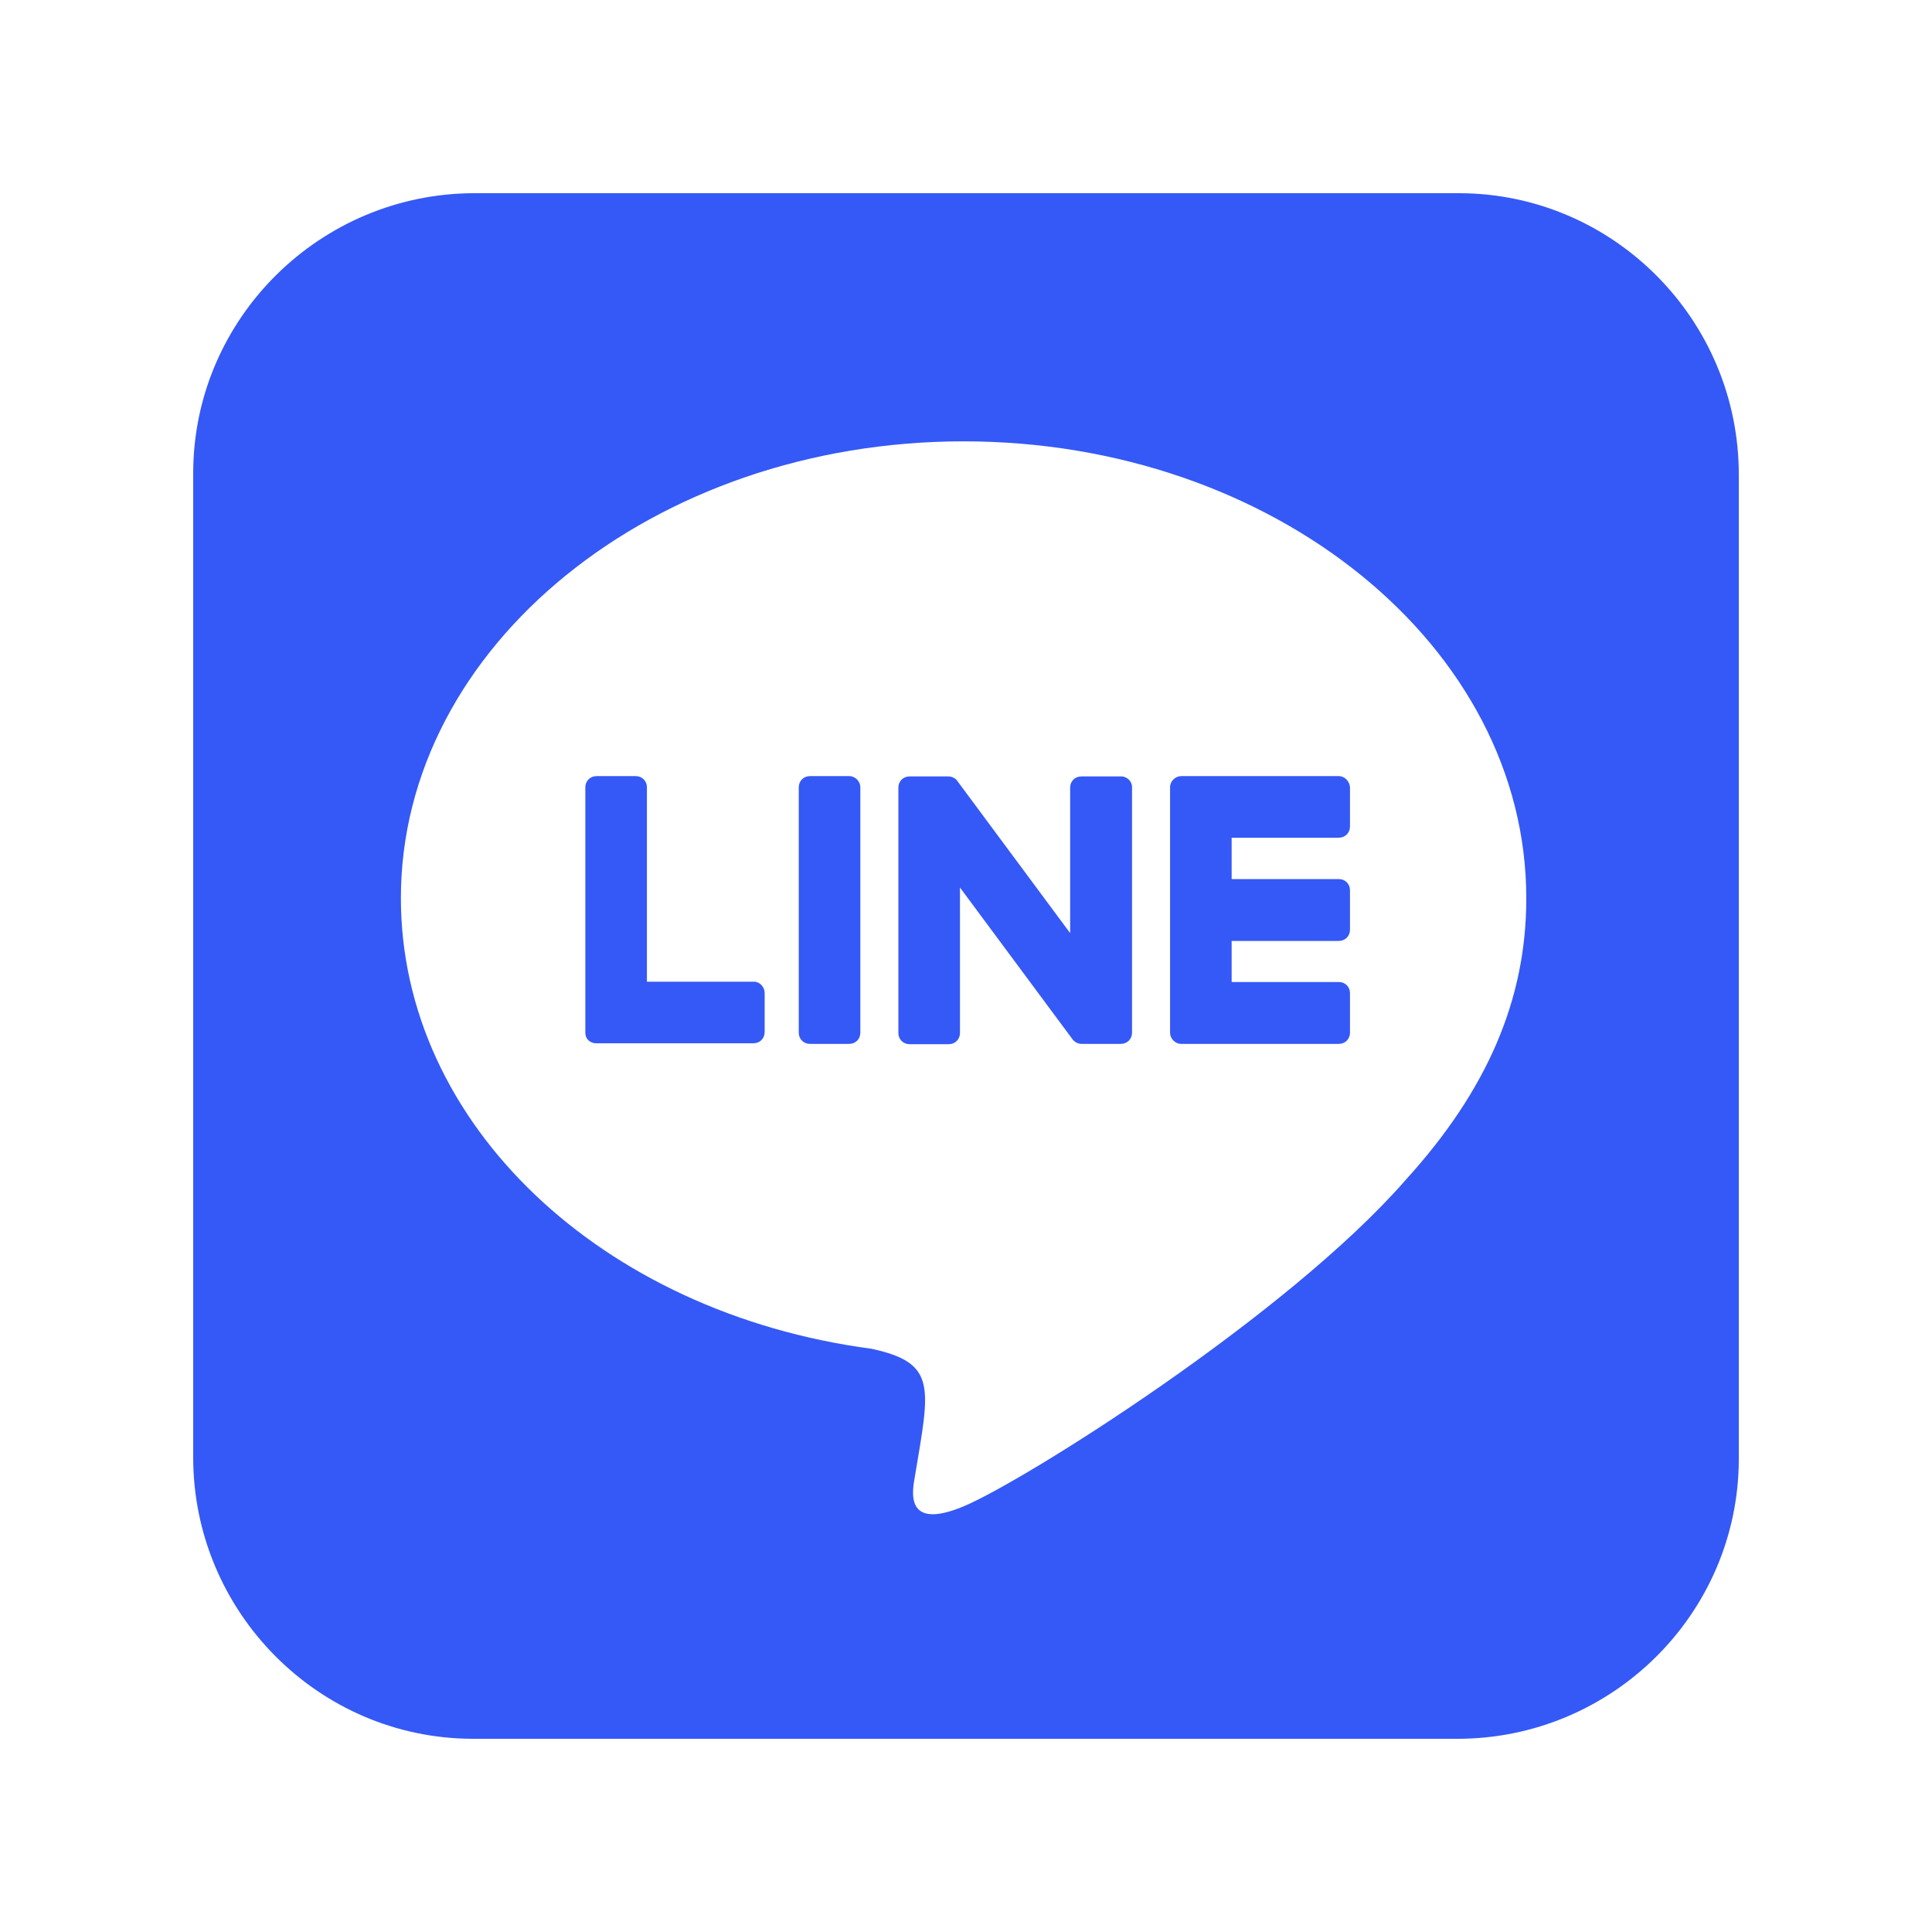
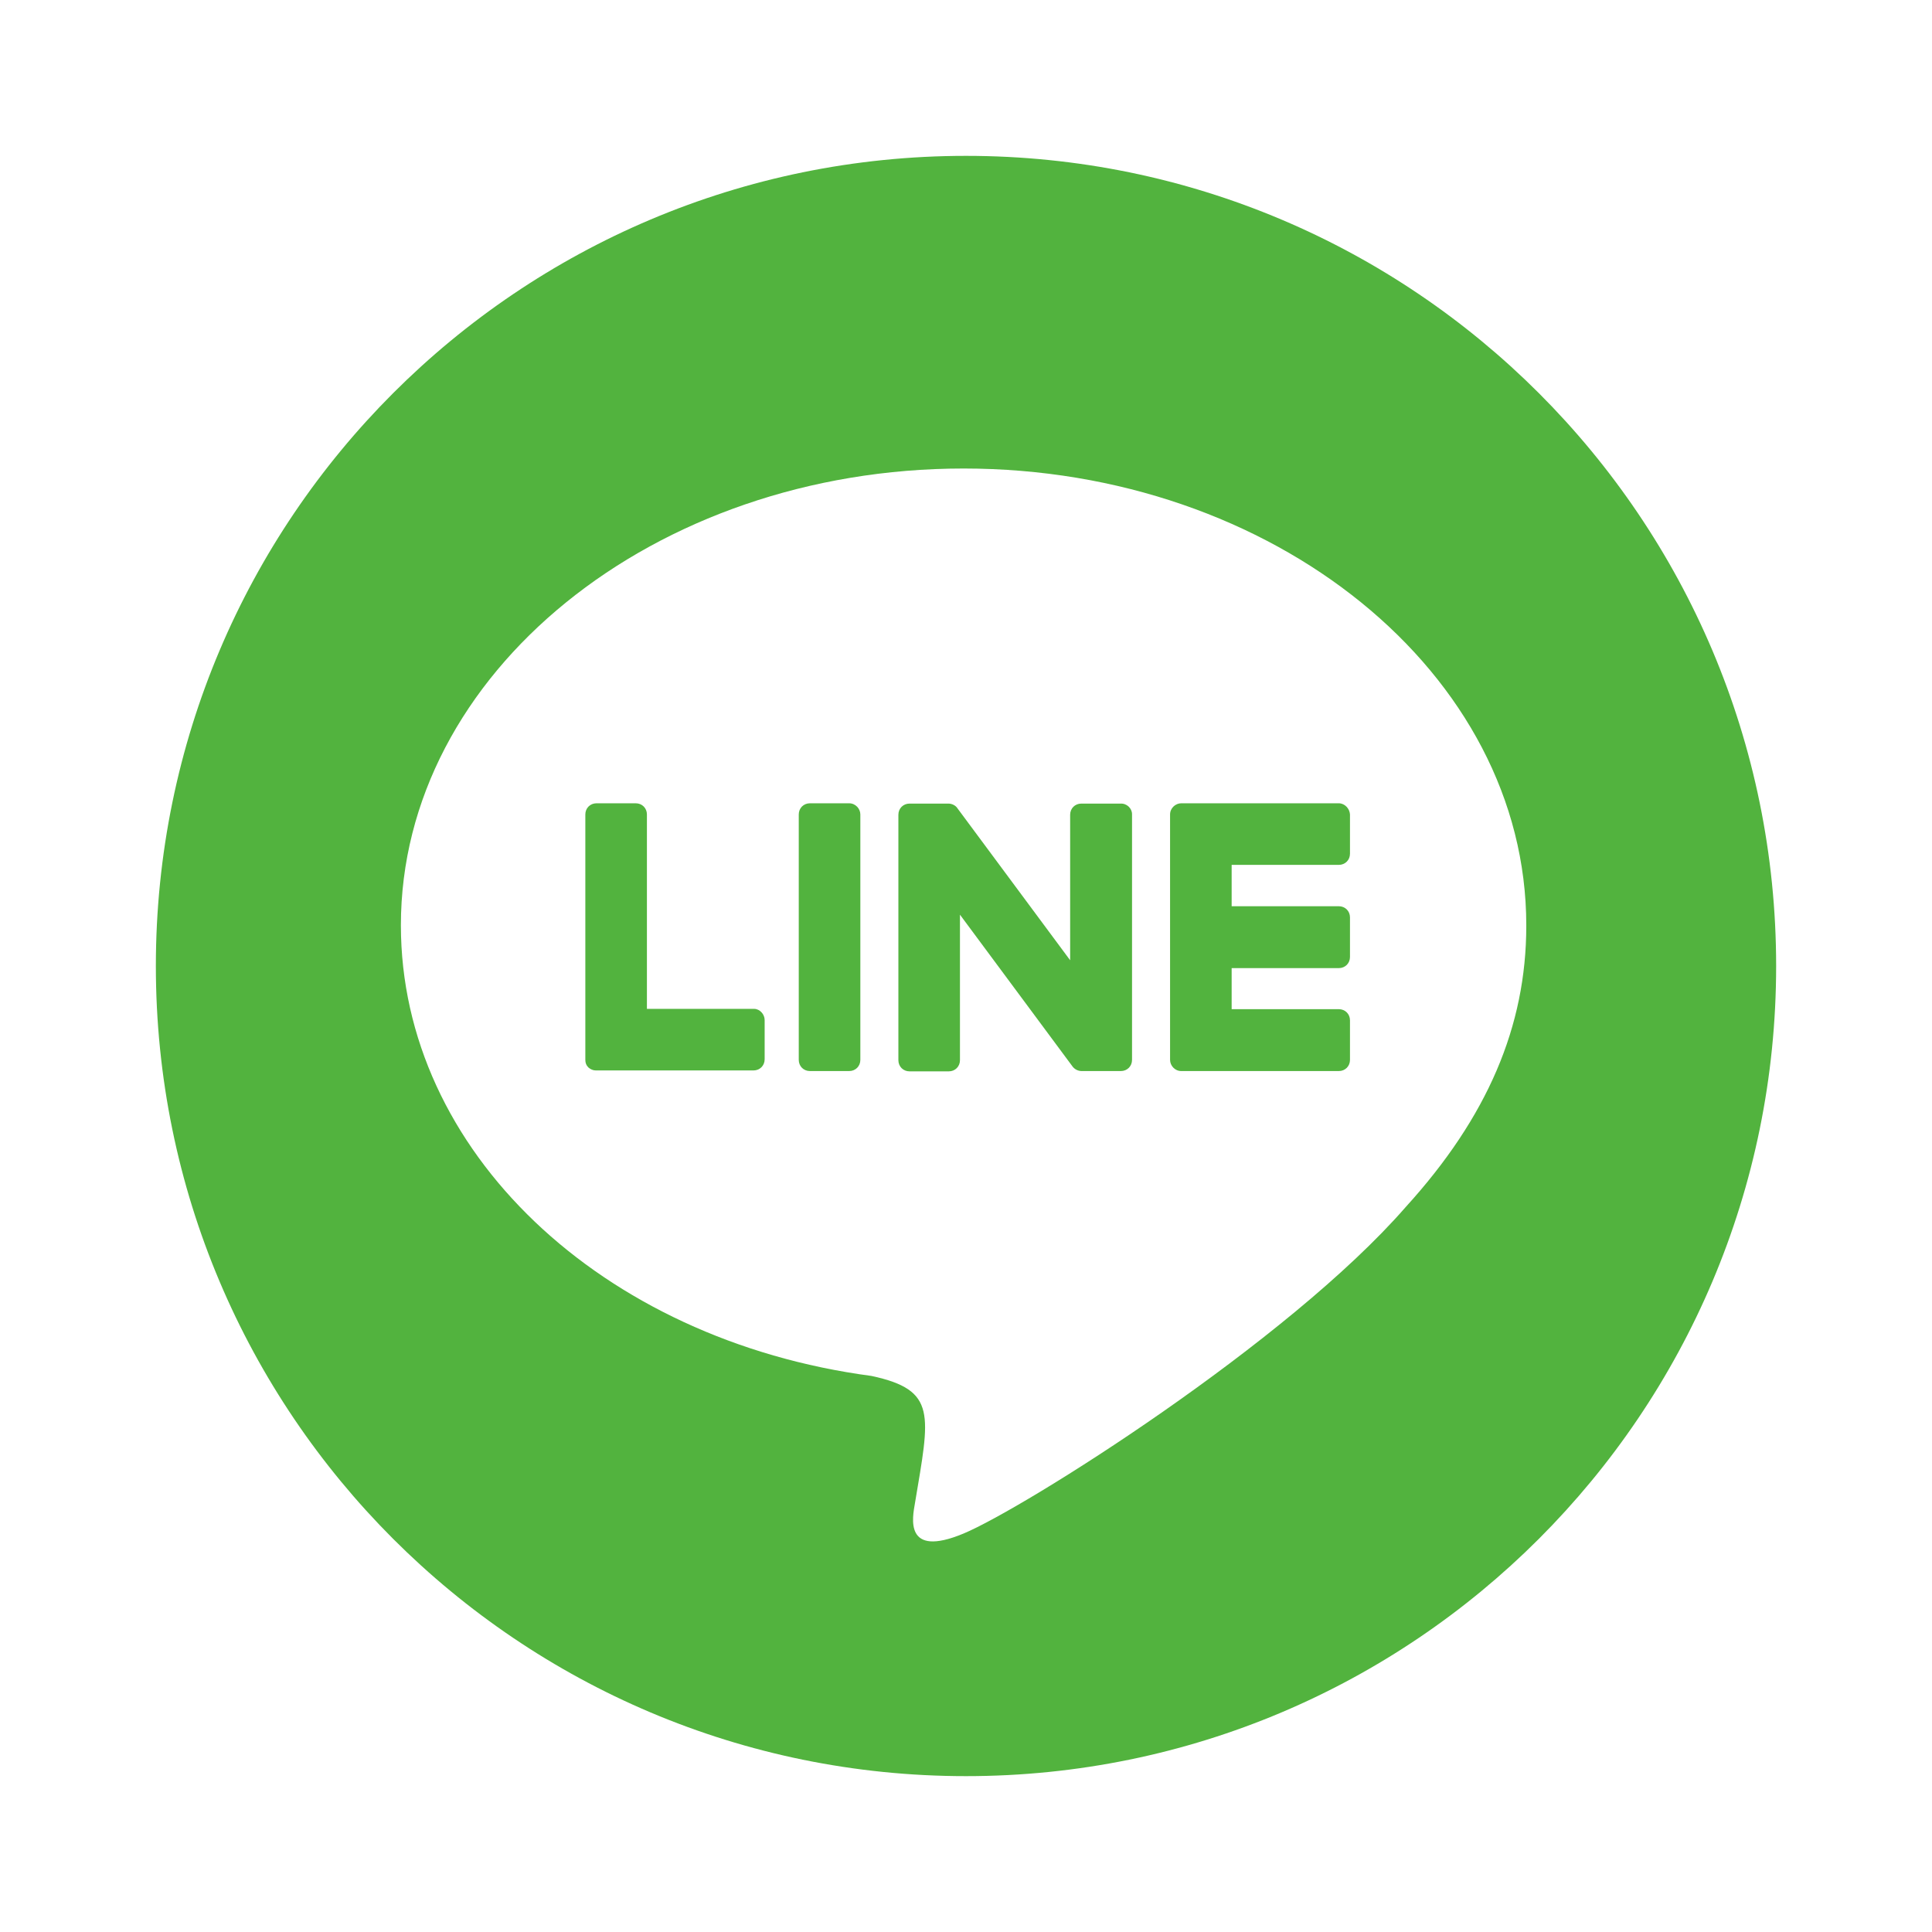
- <svg xmlns="http://www.w3.org/2000/svg" id="_圖層_1" data-name="圖層_1" version="1.1" viewBox="0 0 640 640">
+ <svg xmlns="http://www.w3.org/2000/svg" id="_圖層_1" version="1.1" viewBox="0 0 640 640">
  <defs>
    <style>
      .st0 {
-         fill: #3559f6;
+         fill: #52b33e;
      }
    </style>
  </defs>
-   <path class="st0" d="M375,260.8v81.3c0,2.1-1.6,3.7-3.7,3.7h-13c-1.3,0-2.4-.7-3-1.5l-37.3-50.3v48.2c0,2.1-1.6,3.7-3.7,3.7h-13c-2.1,0-3.7-1.6-3.7-3.7v-81.3c0-2.1,1.6-3.7,3.7-3.7h12.9c1.1,0,2.4.6,3,1.6l37.3,50.3v-48.2c0-2.1,1.6-3.7,3.7-3.7h13c2.1-.1,3.8,1.6,3.8,3.5v.1ZM281.3,257.1h-13c-2.1,0-3.7,1.6-3.7,3.7v81.3c0,2.1,1.6,3.7,3.7,3.7h13c2.1,0,3.7-1.6,3.7-3.7v-81.3c0-1.9-1.6-3.7-3.7-3.7ZM249.9,325.2h-35.6v-64.4c0-2.1-1.6-3.7-3.7-3.7h-13c-2.1,0-3.7,1.6-3.7,3.7v81.3c0,1,.3,1.8,1,2.5.7.6,1.5,1,2.5,1h52.2c2.1,0,3.7-1.6,3.7-3.7v-13c0-1.9-1.6-3.7-3.5-3.7h.1ZM443.6,257.1h-52.3c-1.9,0-3.7,1.6-3.7,3.7v81.3c0,1.9,1.6,3.7,3.7,3.7h52.2c2.1,0,3.7-1.6,3.7-3.7v-13.1c0-2.1-1.6-3.7-3.7-3.7h-35.5v-13.6h35.5c2.1,0,3.7-1.6,3.7-3.7v-13.1c0-2.1-1.6-3.7-3.7-3.7h-35.5v-13.7h35.5c2.1,0,3.7-1.6,3.7-3.7v-13c-.1-1.9-1.7-3.7-3.7-3.7h.1ZM576,157.4v326c-.1,51.2-42.1,92.7-93.4,92.6H156.6c-51.2-.1-92.7-42.2-92.6-93.4V156.6c.1-51.2,42.2-92.7,93.4-92.6h326c51.2.1,92.7,42.1,92.6,93.4ZM505.6,297.5c0-83.4-83.7-151.3-186.4-151.3s-186.4,67.9-186.4,151.3c0,74.7,66.3,137.4,155.9,149.3,21.8,4.7,19.3,12.7,14.4,42.1-.8,4.7-3.8,18.4,16.1,10.1,19.9-8.3,107.3-63.2,146.5-108.2,27-29.7,39.9-59.8,39.9-93.1v-.2Z" />
+   <path class="st0" d="M371.2,266.2h-13c-2.1,0-3.7,1.6-3.7,3.7v48.2l-37.3-50.3c-.6-1-1.9-1.6-3-1.6h-12.9c-2.1,0-3.7,1.6-3.7,3.7v81.3c0,2.1,1.6,3.7,3.7,3.7h13c2.1,0,3.7-1.6,3.7-3.7v-48.2l37.3,50.3c.6.8,1.7,1.5,3,1.5h13c2.1,0,3.7-1.6,3.7-3.7v-81.4c0-1.9-1.7-3.6-3.8-3.5Z" />
+   <path class="st0" d="M281.3,266.1h-13c-2.1,0-3.7,1.6-3.7,3.7v81.3c0,2.1,1.6,3.7,3.7,3.7h13c2.1,0,3.7-1.6,3.7-3.7v-81.3c0-1.9-1.6-3.7-3.7-3.7Z" />
+   <path class="st0" d="M249.8,334.2h-35.5v-64.4c0-2.1-1.6-3.7-3.7-3.7h-13c-2.1,0-3.7,1.6-3.7,3.7v81.3c0,1,.3,1.8,1,2.5.7.6,1.5,1,2.5,1h52.2c2.1,0,3.7-1.6,3.7-3.7v-13c0-1.9-1.6-3.7-3.5-3.7Z" />
+   <path class="st0" d="M443.5,266.1h-52.2c-1.9,0-3.7,1.6-3.7,3.7v81.3c0,1.9,1.6,3.7,3.7,3.7h52.2c2.1,0,3.7-1.6,3.7-3.7v-13.1c0-2.1-1.6-3.7-3.7-3.7h-35.5v-13.6h35.5c2.1,0,3.7-1.6,3.7-3.7v-13.1c0-2.1-1.6-3.7-3.7-3.7h-35.5v-13.7h35.5c2.1,0,3.7-1.6,3.7-3.7v-13c-.1-1.9-1.7-3.7-3.7-3.7Z" />
+   <polygon class="st0" points="443.6 266.1 443.5 266.1 443.5 266.1 443.6 266.1 443.6 266.1" />
+   <path class="st0" d="M320,51.63c-148.22,0-268.37,120.15-268.37,268.37s120.15,268.37,268.37,268.37,268.37-120.15,268.37-268.37S468.22,51.63,320,51.63ZM505.6,306.7c0,33.3-12.9,63.4-39.9,93.1-39.2,45-126.6,99.9-146.5,108.2-19.9,8.3-16.9-5.4-16.1-10.1,4.9-29.4,7.4-37.4-14.4-42.1-89.6-11.9-155.9-74.6-155.9-149.3,0-83.4,83.7-151.3,186.4-151.3s186.4,67.9,186.4,151.3v.2Z" />
</svg>
